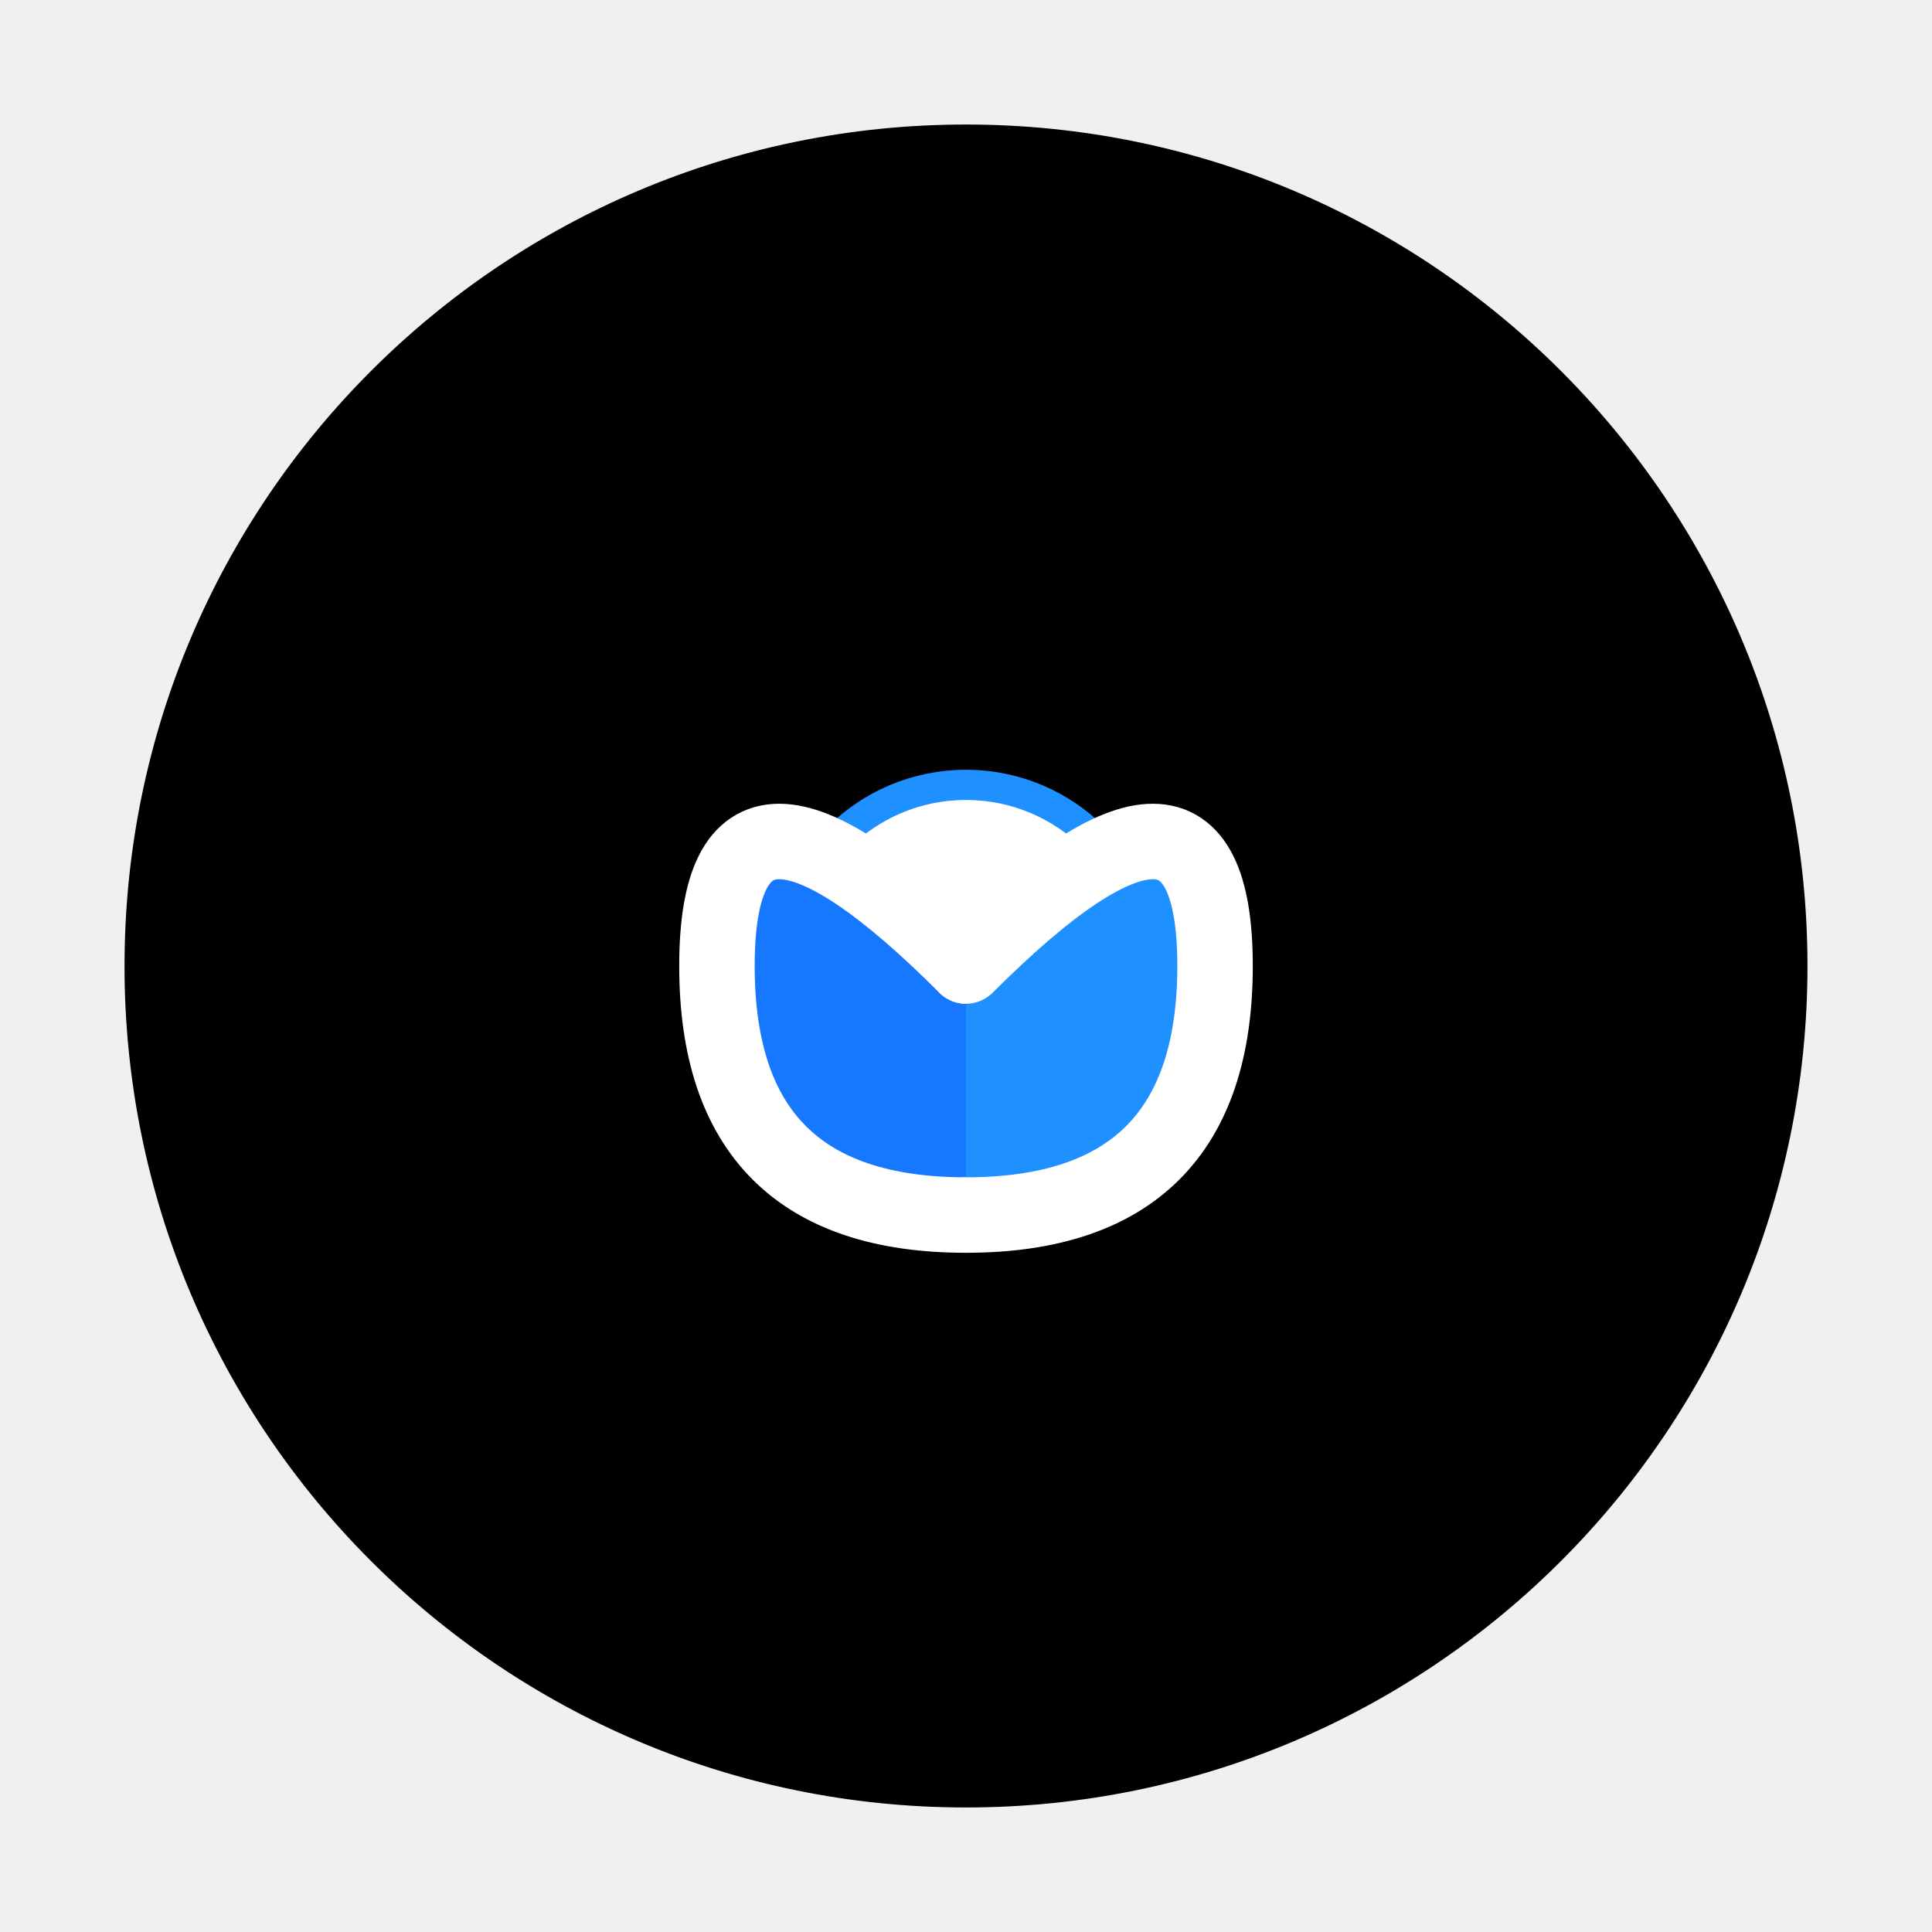
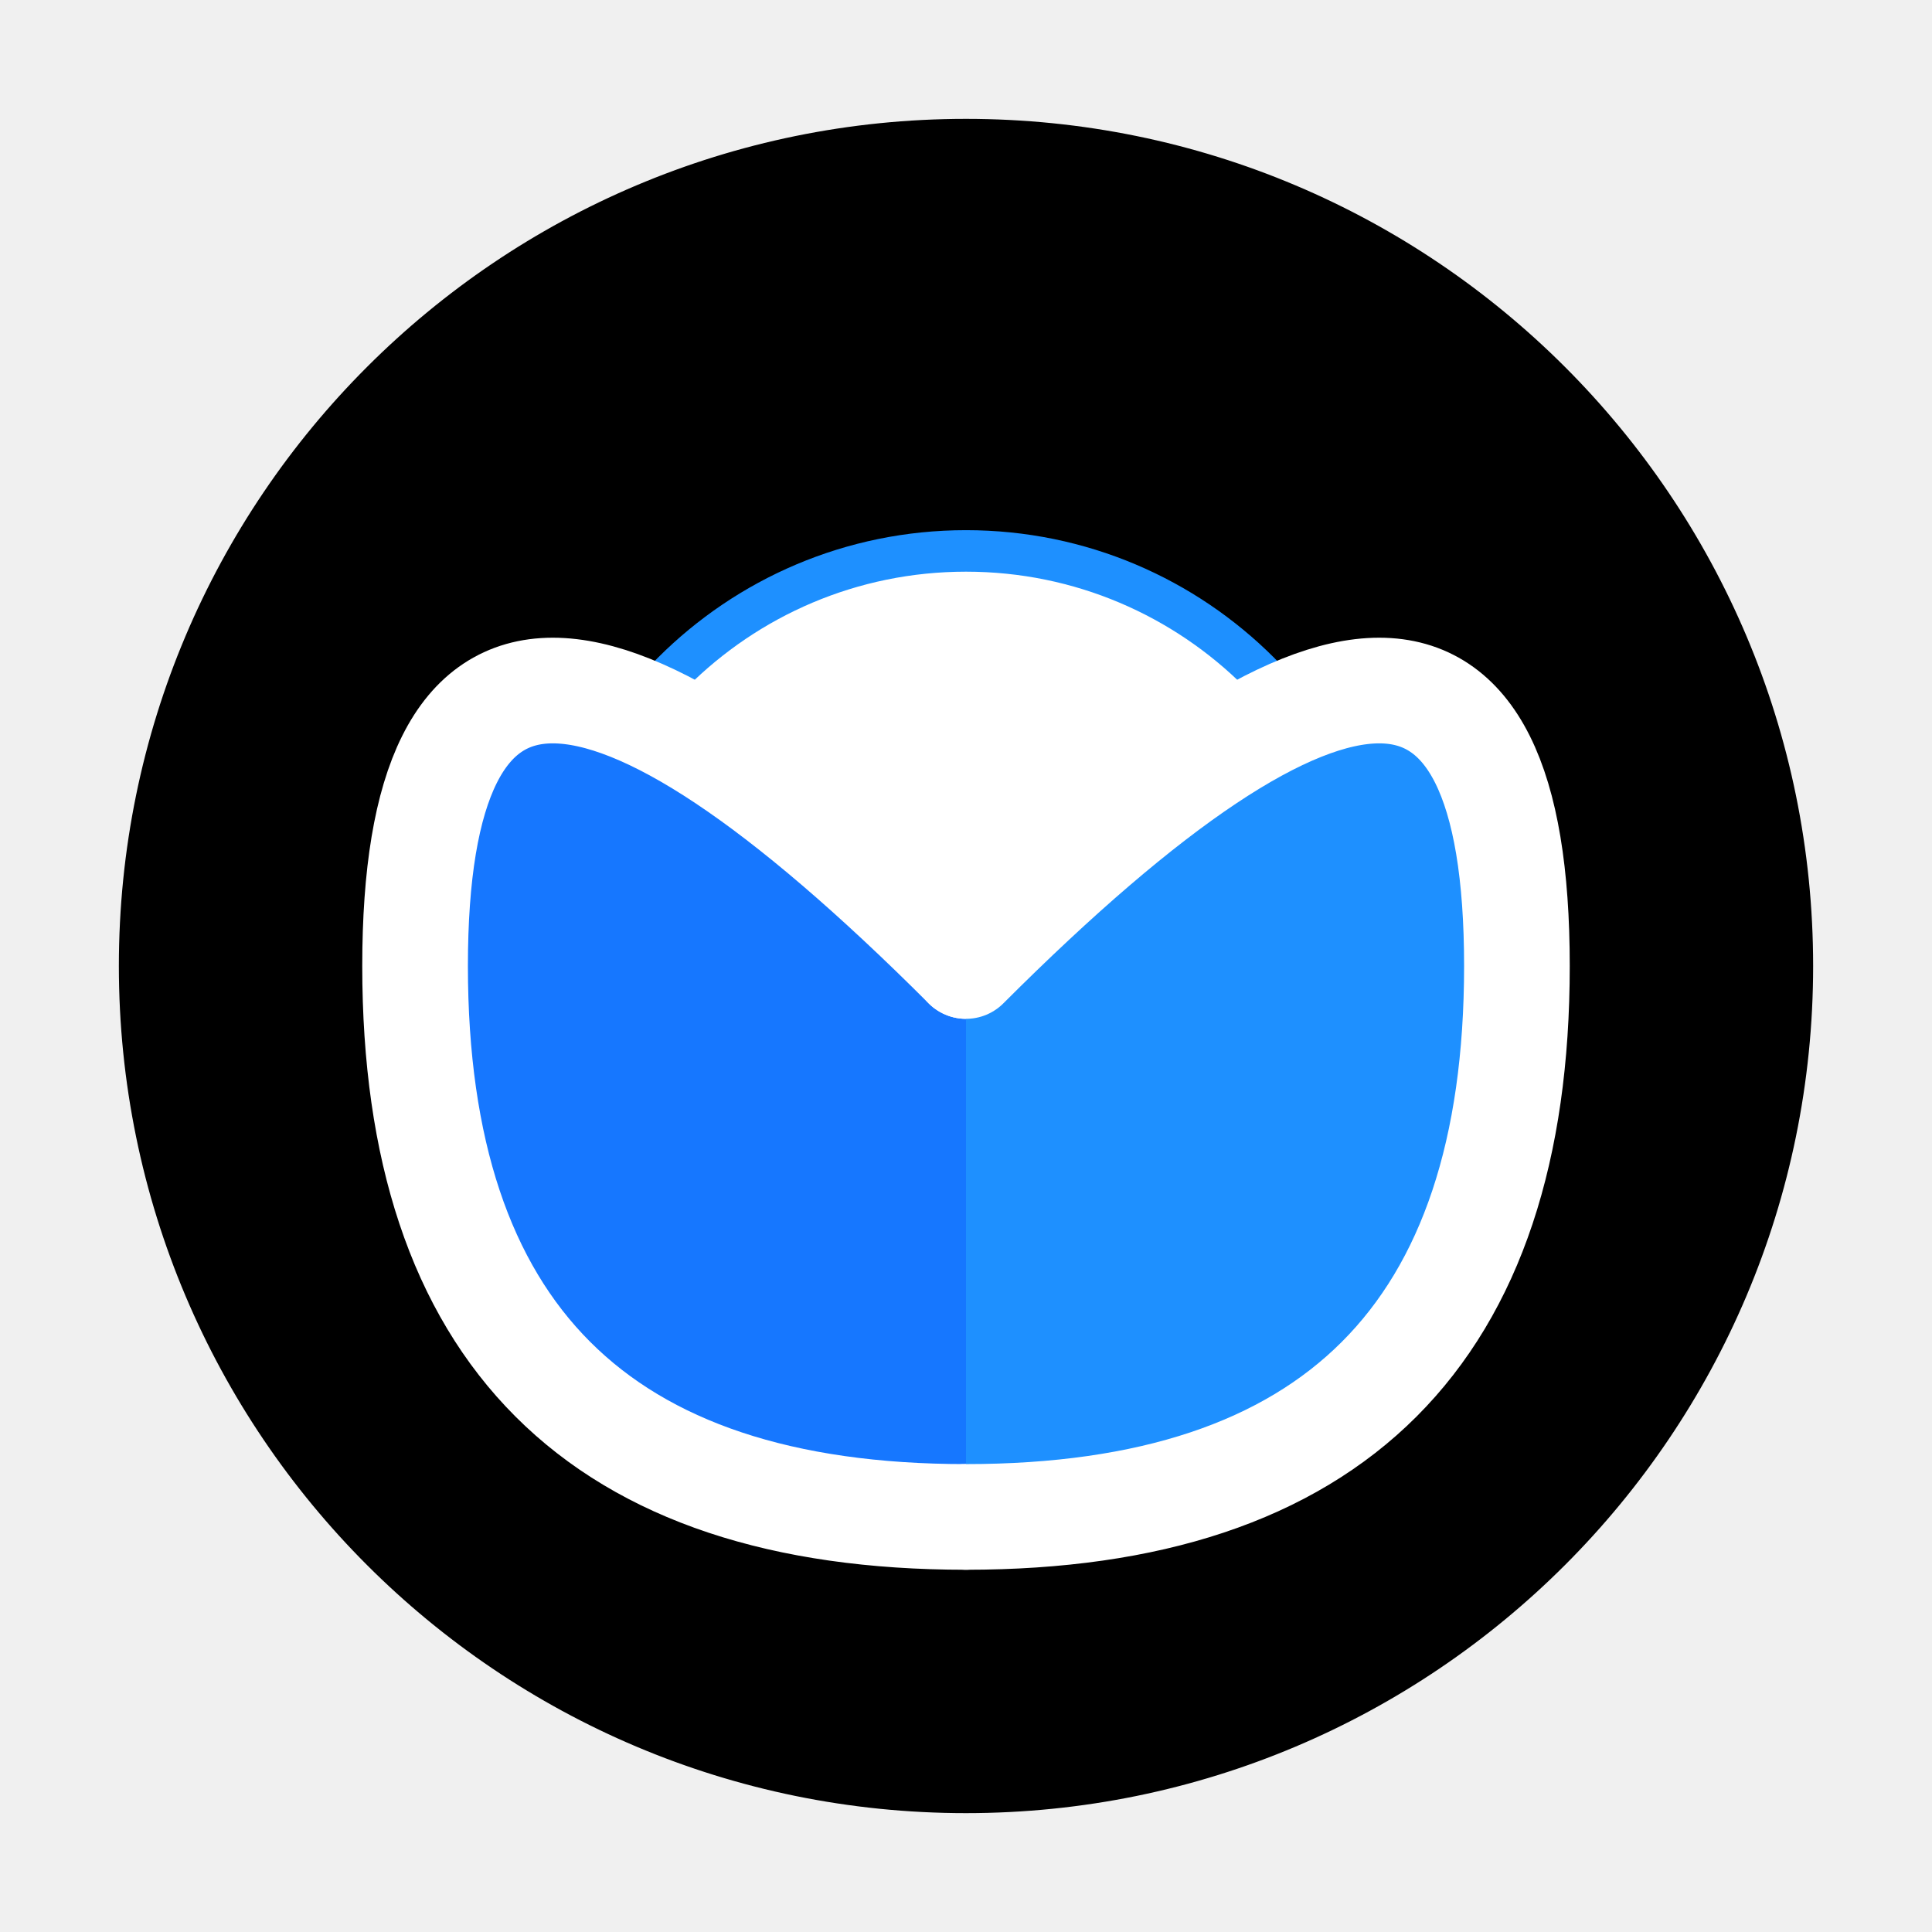
- <svg xmlns="http://www.w3.org/2000/svg" viewBox="0 0 512 512">
-   <circle cx="256" cy="256" r="220" fill="#000" stroke="#000" stroke-width="6" />
-   <circle cx="256" cy="256" r="48" fill="#fff" stroke="#1E90FF" stroke-width="8" />
-   <path d="M256 256        Q190 190 190 256        Q190 322 256 322" fill="#1677ff" stroke="#fff" stroke-width="20" stroke-linecap="round" />
-   <path d="M256 256        Q322 190 322 256        Q322 322 256 322" fill="#1E90FF" stroke="#fff" stroke-width="20" stroke-linecap="round" />
+ <svg xmlns="http://www.w3.org/2000/svg" viewBox="0 0 1024 1024">
+   <circle cx="512" cy="512" r="440" fill="#000" stroke="#000" stroke-width="18" />
+   <circle cx="512" cy="512" r="220" fill="#fff" stroke="#1E90FF" stroke-width="22" />
+   <path d="M512 512        Q220 220 220 512        Q220 804 512 804" fill="#1677ff" stroke="#fff" stroke-width="56" stroke-linecap="round" />
+   <path d="M512 512        Q804 220 804 512        Q804 804 512 804" fill="#1E90FF" stroke="#fff" stroke-width="56" stroke-linecap="round" />
</svg>
